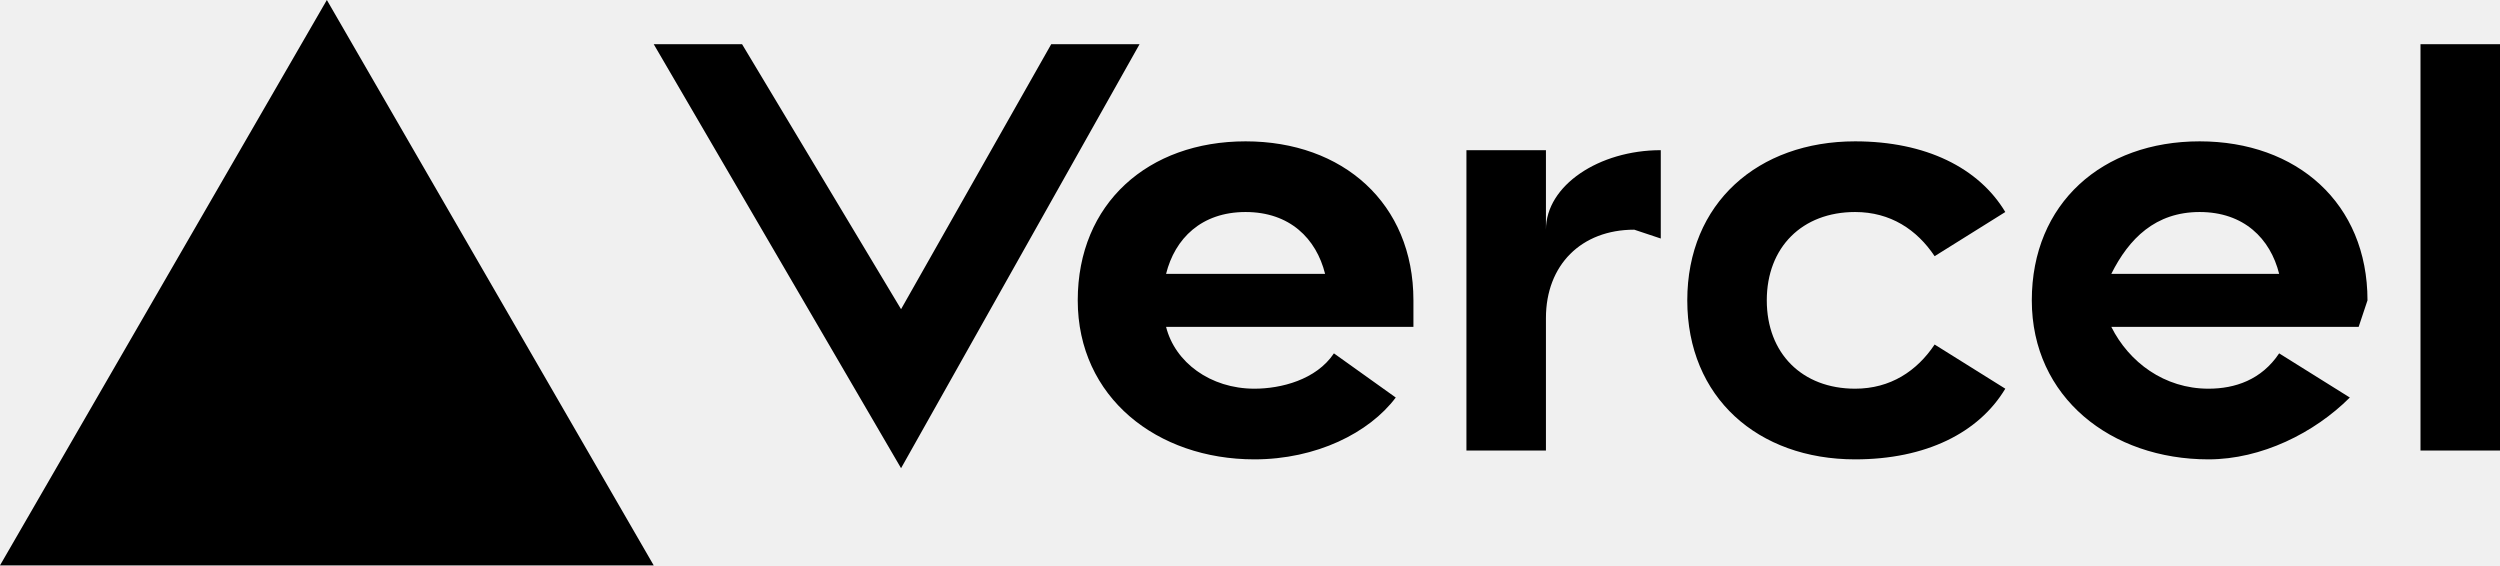
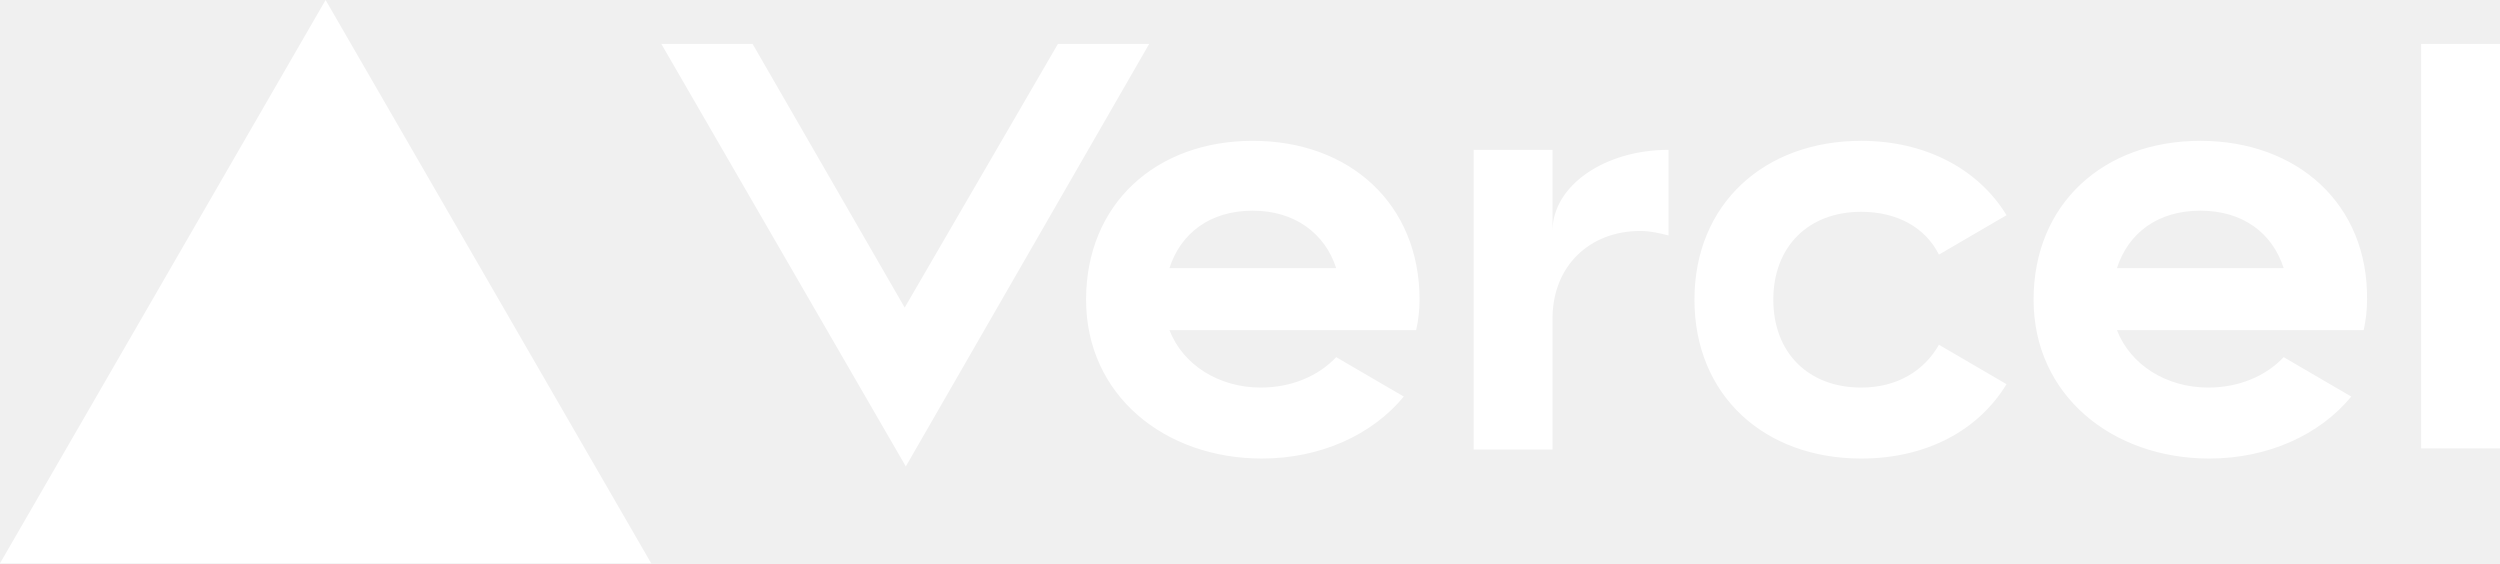
- <svg xmlns="http://www.w3.org/2000/svg" fill="none" viewBox="0 0 283 64">
-   <path fill="black" d="M141 16c-11 0-19 7-19 18s9 18 20 18c7 0 13-3 16-7l-7-5c-2 3-6 4-9 4-5 0-9-3-10-7h28v-3c0-11-8-18-19-18zm-9 15c1-4 4-7 9-7s8 3 9 7h-18zm117-15c-11 0-19 7-19 18s9 18 20 18c6 0 12-3 16-7l-8-5c-2 3-5 4-8 4-5 0-9-3-11-7h28l1-3c0-11-8-18-19-18zm-10 15c2-4 5-7 10-7s8 3 9 7h-19zm-39 3c0 6 4 10 10 10 4 0 7-2 9-5l8 5c-3 5-9 8-17 8-11 0-19-7-19-18s8-18 19-18c8 0 14 3 17 8l-8 5c-2-3-5-5-9-5-6 0-10 4-10 10zm83-29v46h-9V5h9zM37 0l37 64H0L37 0zm92 5-27 48L74 5h10l18 30 17-30h10zm59 12v10l-3-1c-6 0-10 4-10 10v15h-9V17h9v9c0-5 6-9 13-9z" />
+ <svg xmlns="http://www.w3.org/2000/svg" version="1.1" id="Layer_1" x="0px" y="0px" viewBox="0 0 221.9 50" style="enable-background:new 0 0 221.9 50;" xml:space="preserve">
+   <style type="text/css">
+   .st0{fill:#FFFFFF;}
+  </style>
+   <path class="st0" d="M111.2,12.5c-8.6,0-14.8,5.6-14.8,14.1s7,14.1,15.6,14.1c5.2,0,9.8-2.1,12.6-5.5l-6-3.5c-1.6,1.7-4,2.7-6.7,2.7  c-3.7,0-6.9-2-8.1-5.1h21.9c0.2-0.9,0.3-1.8,0.3-2.7C126,18.1,119.8,12.5,111.2,12.5z M103.8,23.8c1-3.1,3.6-5.1,7.4-5.1  c3.7,0,6.4,2,7.4,5.1H103.8z M102,3.9L80.4,41.4L58.7,3.9h8.1l13.5,23.4L93.9,3.9H102z M28.9,0l28.9,50H0L28.9,0z M157.4,26.6  c0,4.7,3.1,7.8,7.8,7.8c3.2,0,5.6-1.5,6.9-3.8l6,3.5c-2.5,4.1-7.1,6.6-12.9,6.6c-8.6,0-14.8-5.6-14.8-14.1s6.2-14.1,14.8-14.1  c5.7,0,10.4,2.5,12.9,6.6l-6,3.5c-1.2-2.4-3.7-3.8-6.9-3.8C160.5,18.8,157.4,21.9,157.4,26.6z M221.9,3.9v35.9h-7V3.9H221.9z   M195.3,12.5c-8.6,0-14.8,5.6-14.8,14.1s7,14.1,15.6,14.1c5.2,0,9.8-2.1,12.6-5.5l-6-3.5c-1.6,1.7-4,2.7-6.7,2.7  c-3.7,0-6.9-2-8.1-5.1h21.9c0.2-0.9,0.3-1.8,0.3-2.7C210.2,18.1,203.9,12.5,195.3,12.5z M187.9,23.8c1-3.1,3.6-5.1,7.4-5.1  s6.4,2,7.4,5.1H187.9z M148.1,13.3v7.6c-0.8-0.2-1.6-0.4-2.5-0.4c-4.5,0-7.8,3.1-7.8,7.8v11.6h-7V13.3h7v7.2  C137.8,16.5,142.4,13.3,148.1,13.3z">
+  </path>
</svg>
